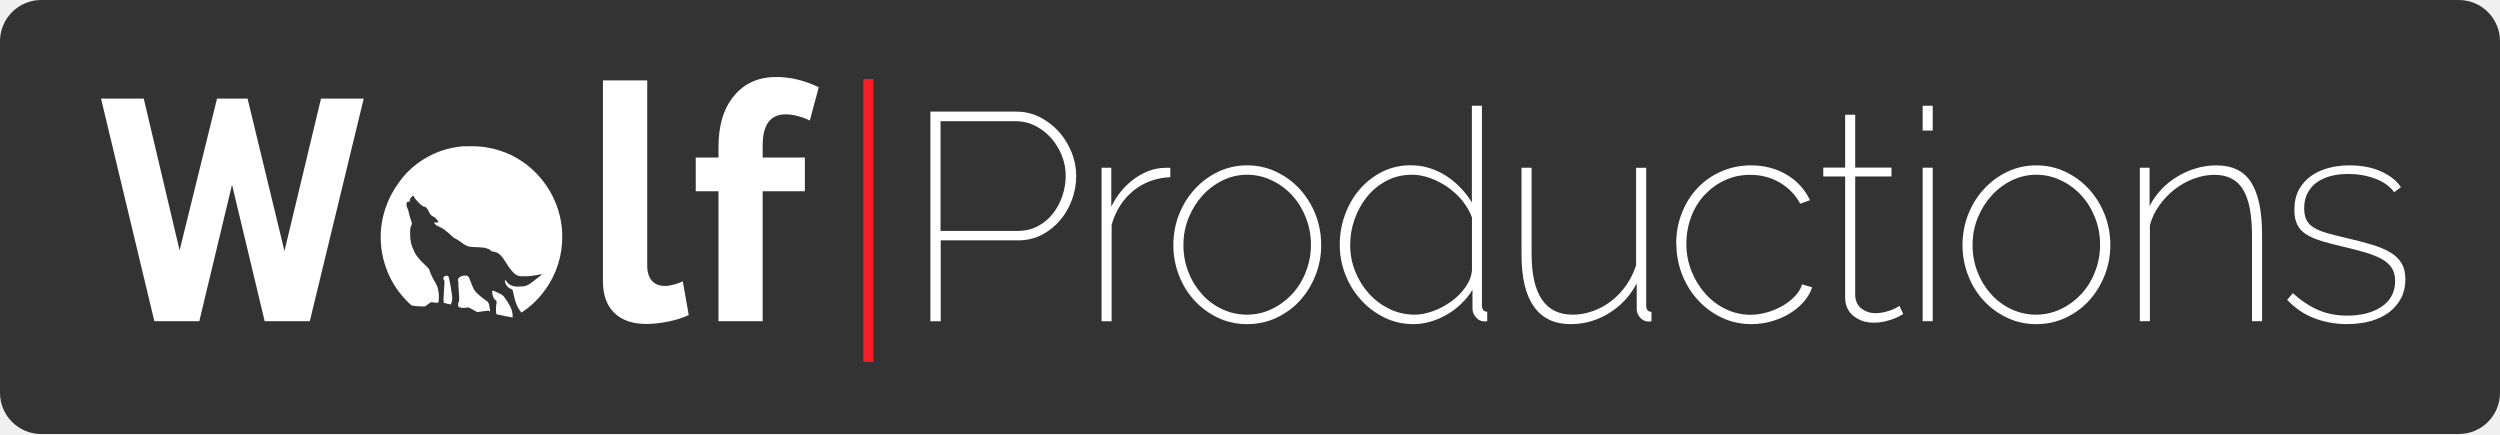
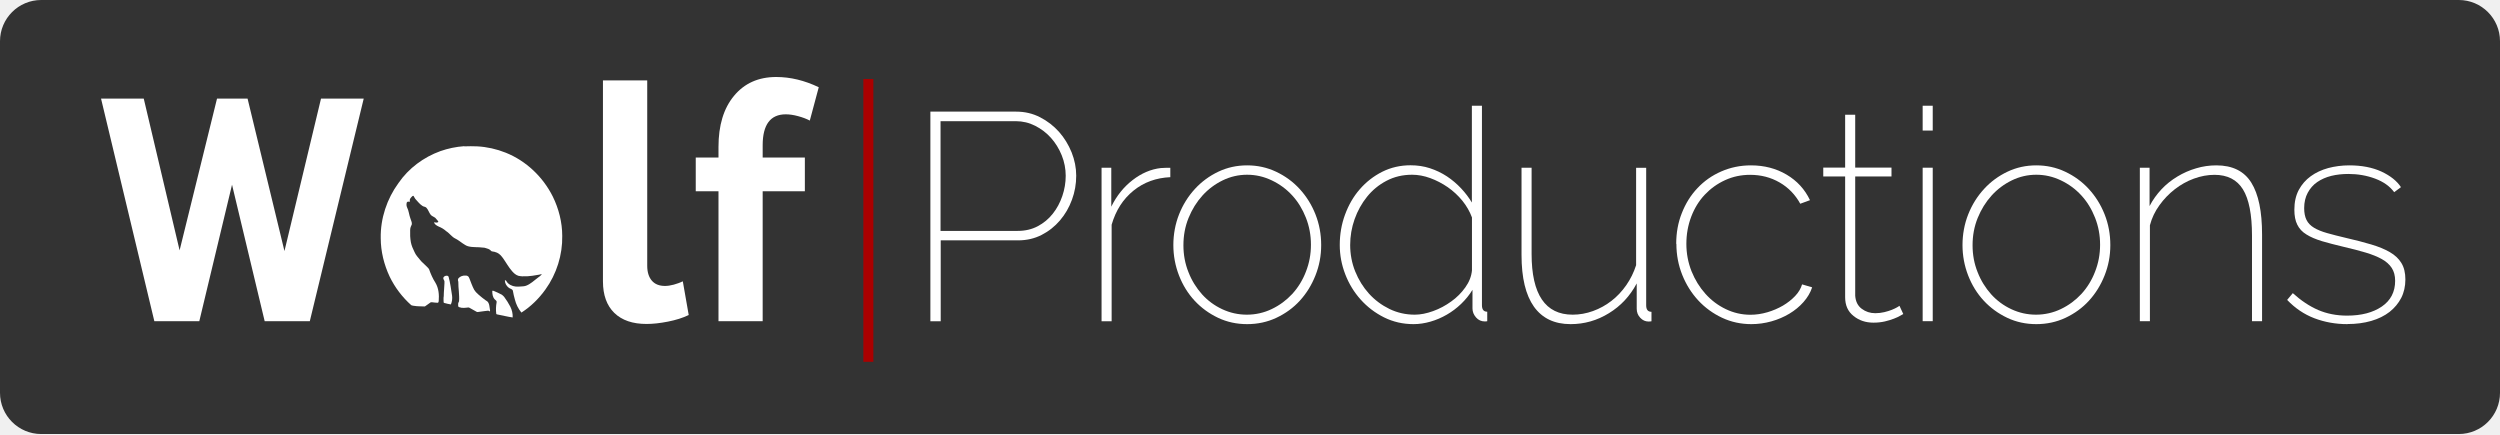
<svg xmlns="http://www.w3.org/2000/svg" id="Layer_2" viewBox="0 0 288 50">
  <defs>
-     <style>.cls-1{fill:#fff;}.cls-2{fill:#333;}.cls-3{fill:#ff1d25;}.cls-4{fill:none;}</style>
+     <style>.cls-1{fill:#fff;}.cls-2{fill:#333;}.cls-3{fill:#a00;}.cls-4{fill:none;}</style>
  </defs>
  <g id="Layer_1-2">
    <rect class="cls-2" y="0" width="288" height="50" rx="4.75" ry="4.75" />
    <g>
      <path class="cls-1" d="M11.64,11.36h4.92l4.13,17.48,4.31-17.48h3.52l4.25,17.56,4.21-17.56h4.92l-6.21,25.64h-5.2l-3.76-15.72-3.77,15.72h-5.18L11.64,11.36Z" />
      <path class="cls-4" d="M54.19,37.38c-1.62,0-3.08-.28-4.37-.84-1.29-.56-2.39-1.31-3.29-2.26-.9-.95-1.59-2.05-2.07-3.29-.48-1.24-.72-2.55-.72-3.91s.24-2.71,.72-3.95c.48-1.24,1.17-2.34,2.07-3.29,.9-.95,1.99-1.7,3.29-2.26,1.29-.56,2.75-.84,4.37-.84s3.07,.28,4.35,.84c1.28,.56,2.37,1.31,3.27,2.26,.9,.95,1.59,2.05,2.07,3.29,.48,1.24,.72,2.56,.72,3.95s-.24,2.67-.72,3.91c-.48,1.24-1.17,2.34-2.05,3.29-.89,.95-1.98,1.7-3.27,2.26-1.29,.56-2.75,.84-4.37,.84Zm-5.21-10.3c0,.89,.13,1.69,.4,2.41,.27,.72,.63,1.35,1.1,1.88,.47,.53,1.02,.94,1.65,1.23,.63,.29,1.32,.44,2.05,.44s1.42-.15,2.05-.44c.63-.29,1.18-.7,1.65-1.23,.47-.53,.84-1.17,1.1-1.9,.27-.73,.4-1.54,.4-2.43s-.13-1.66-.4-2.39c-.27-.73-.63-1.37-1.1-1.9s-1.02-.94-1.65-1.23c-.63-.29-1.32-.44-2.05-.44s-1.42,.15-2.05,.46c-.63,.3-1.18,.72-1.65,1.25-.47,.53-.84,1.17-1.1,1.9-.27,.73-.4,1.53-.4,2.39Z" />
      <path class="cls-1" d="M69.47,9.26h5.09V30.62c0,.73,.18,1.3,.53,1.71,.35,.41,.86,.61,1.52,.61,.3,0,.64-.05,1.01-.15s.72-.23,1.04-.38l.68,3.88c-.68,.33-1.48,.58-2.39,.76-.91,.18-1.74,.27-2.47,.27-1.6,0-2.83-.42-3.71-1.27-.87-.85-1.31-2.06-1.31-3.63V9.26Z" />
      <path class="cls-1" d="M82.77,37v-14.97h-2.62v-3.88h2.62v-1.22c0-2.48,.59-4.45,1.79-5.89,1.19-1.44,2.81-2.17,4.86-2.17,1.62,0,3.25,.39,4.9,1.18l-1.03,3.84c-.38-.2-.83-.37-1.35-.51-.52-.14-.99-.21-1.42-.21-1.77,0-2.66,1.19-2.66,3.57v1.41h4.86v3.88h-4.86v14.97h-5.09Z" />
      <path class="cls-3" d="M99.46,41.68V9.1h1.15V41.68h-1.15Z" />
      <path class="cls-1" d="M107.18,37V12.86h9.89c1,0,1.92,.22,2.75,.65,.84,.43,1.56,.99,2.18,1.68,.61,.69,1.09,1.48,1.45,2.36,.35,.88,.53,1.78,.53,2.69,0,.95-.16,1.88-.49,2.77-.33,.9-.79,1.69-1.38,2.38-.59,.69-1.29,1.25-2.11,1.67s-1.72,.63-2.72,.63h-8.91v9.32h-1.19Zm1.19-10.4h8.87c.86,0,1.63-.18,2.31-.54,.68-.36,1.26-.84,1.73-1.44,.48-.6,.84-1.28,1.1-2.04,.26-.76,.39-1.54,.39-2.33s-.15-1.6-.46-2.36c-.31-.76-.72-1.43-1.24-2.01-.52-.58-1.13-1.04-1.82-1.39-.69-.35-1.43-.53-2.23-.53h-8.67v12.65Z" />
      <path class="cls-1" d="M134.83,20.41c-1.63,.07-3.05,.58-4.25,1.55s-2.04,2.27-2.52,3.93v11.12h-1.16V19.32h1.12v4.49c.61-1.25,1.43-2.27,2.45-3.06,1.02-.79,2.11-1.26,3.26-1.39,.23-.02,.44-.03,.63-.03h.46v1.09Z" />
      <path class="cls-1" d="M143.67,37.34c-1.2,0-2.32-.24-3.35-.73-1.03-.49-1.93-1.14-2.7-1.97-.77-.83-1.37-1.8-1.8-2.91-.43-1.11-.65-2.28-.65-3.5s.22-2.43,.66-3.54c.44-1.11,1.05-2.08,1.82-2.92,.77-.84,1.67-1.5,2.7-1.99,1.03-.49,2.14-.73,3.32-.73s2.29,.24,3.33,.73c1.04,.49,1.95,1.15,2.72,1.99,.77,.84,1.38,1.81,1.82,2.92,.44,1.11,.66,2.29,.66,3.54s-.22,2.39-.66,3.5c-.44,1.11-1.04,2.08-1.8,2.91-.76,.83-1.66,1.48-2.7,1.97-1.04,.49-2.17,.73-3.37,.73Zm-7.34-9.08c0,1.09,.19,2.12,.58,3.09,.38,.98,.91,1.82,1.56,2.55,.66,.73,1.43,1.3,2.33,1.72s1.84,.63,2.84,.63,1.98-.22,2.87-.65c.9-.43,1.68-1.01,2.35-1.73,.67-.73,1.2-1.58,1.58-2.57,.39-.99,.58-2.02,.58-3.11s-.19-2.12-.58-3.11-.91-1.84-1.58-2.57c-.67-.73-1.45-1.3-2.35-1.73s-1.84-.65-2.84-.65-1.94,.22-2.82,.65-1.66,1.01-2.33,1.75c-.67,.74-1.2,1.6-1.6,2.58-.4,.99-.59,2.03-.59,3.15Z" />
      <path class="cls-1" d="M162.84,37.34c-1.22,0-2.36-.26-3.4-.78-1.04-.52-1.94-1.21-2.7-2.06-.76-.85-1.35-1.82-1.77-2.91-.42-1.09-.63-2.21-.63-3.37,0-1.22,.2-2.39,.61-3.5,.41-1.11,.97-2.09,1.7-2.92,.73-.84,1.59-1.51,2.58-2.01,1-.5,2.09-.75,3.26-.75,.79,0,1.54,.11,2.24,.34,.7,.23,1.35,.54,1.96,.94,.6,.4,1.14,.86,1.63,1.38,.49,.52,.9,1.07,1.24,1.63V12.18h1.16v22.98c0,.5,.2,.75,.61,.75v1.09c-.07,.02-.16,.03-.27,.03-.41,0-.75-.15-1.02-.46-.27-.31-.41-.65-.41-1.04v-2.14c-.36,.59-.8,1.13-1.31,1.62-.51,.49-1.06,.9-1.65,1.24-.59,.34-1.21,.61-1.87,.8-.66,.19-1.31,.29-1.97,.29Zm.14-1.09c.66,0,1.36-.14,2.11-.41,.75-.27,1.44-.64,2.09-1.11,.65-.46,1.19-1.01,1.63-1.63,.44-.62,.7-1.27,.76-1.96v-6.09c-.25-.68-.62-1.32-1.1-1.92-.49-.6-1.05-1.12-1.68-1.56-.64-.44-1.31-.79-2.02-1.05-.71-.26-1.41-.39-2.09-.39-1.09,0-2.07,.23-2.96,.7-.88,.46-1.63,1.08-2.24,1.84-.61,.76-1.09,1.62-1.43,2.58-.34,.96-.51,1.96-.51,2.98s.19,2.08,.58,3.04c.39,.96,.91,1.81,1.58,2.55,.67,.74,1.46,1.33,2.36,1.77,.91,.44,1.88,.66,2.92,.66Z" />
      <path class="cls-1" d="M180.93,37.34c-1.86,0-3.26-.67-4.22-2.01-.95-1.34-1.43-3.32-1.43-5.95v-10.06h1.16v9.93c0,4.67,1.58,7,4.73,7,.79,0,1.58-.14,2.35-.42,.77-.28,1.48-.67,2.12-1.17,.65-.5,1.21-1.1,1.7-1.8,.49-.7,.87-1.47,1.14-2.31v-11.22h1.16v15.84c0,.5,.2,.75,.61,.75v1.09c-.09,.02-.2,.03-.34,.03-.36,0-.68-.14-.95-.43-.27-.28-.41-.63-.41-1.04v-2.92c-.77,1.45-1.84,2.6-3.2,3.43-1.36,.84-2.83,1.26-4.42,1.26Z" />
      <path class="cls-1" d="M193.1,28.09c0-1.27,.21-2.45,.65-3.55,.43-1.1,1.03-2.06,1.8-2.87,.77-.82,1.68-1.46,2.74-1.92,1.05-.46,2.19-.7,3.42-.7,1.54,0,2.91,.36,4.11,1.07,1.2,.71,2.1,1.69,2.69,2.94l-1.12,.41c-.57-1.04-1.36-1.86-2.38-2.45-1.02-.59-2.15-.88-3.4-.88-1.02,0-1.98,.2-2.87,.61-.9,.41-1.68,.97-2.35,1.68-.67,.71-1.19,1.56-1.56,2.53-.37,.98-.56,2.02-.56,3.13s.2,2.16,.59,3.15c.4,.99,.93,1.85,1.6,2.6s1.45,1.34,2.35,1.77c.89,.43,1.84,.65,2.84,.65,.66,0,1.31-.1,1.96-.29,.65-.19,1.24-.45,1.78-.76,.54-.32,1.01-.69,1.41-1.11,.4-.42,.66-.87,.8-1.34l1.16,.34c-.2,.61-.54,1.18-1,1.7-.46,.52-1.01,.97-1.63,1.34-.62,.37-1.31,.67-2.06,.88-.75,.21-1.52,.32-2.31,.32-1.2,0-2.32-.24-3.37-.73-1.04-.49-1.96-1.15-2.74-1.99-.78-.84-1.4-1.82-1.85-2.94-.45-1.12-.68-2.32-.68-3.59Z" />
      <path class="cls-1" d="M219.25,36.18s-.16,.08-.34,.19-.42,.22-.73,.34c-.31,.12-.66,.23-1.05,.32s-.83,.14-1.31,.14c-.88,0-1.65-.25-2.29-.77-.65-.51-.97-1.23-.97-2.16v-13.91h-2.52v-1.02h2.52v-6.09h1.16v6.09h4.18v1.02h-4.18v13.74c.05,.66,.29,1.16,.75,1.5,.45,.34,.97,.51,1.56,.51,.36,0,.71-.04,1.04-.12,.33-.08,.62-.17,.87-.27,.25-.1,.45-.2,.61-.29,.16-.09,.25-.15,.27-.17l.44,.95Z" />
      <path class="cls-1" d="M221.49,15.04v-2.86h1.16v2.86h-1.16Zm0,21.96V19.32h1.16v17.68h-1.16Z" />
      <path class="cls-1" d="M234.58,37.34c-1.2,0-2.32-.24-3.35-.73-1.03-.49-1.93-1.14-2.7-1.97-.77-.83-1.37-1.8-1.8-2.91-.43-1.11-.65-2.28-.65-3.5s.22-2.43,.66-3.54c.44-1.11,1.05-2.08,1.82-2.92,.77-.84,1.67-1.5,2.7-1.99,1.03-.49,2.14-.73,3.32-.73s2.29,.24,3.33,.73c1.04,.49,1.95,1.15,2.72,1.99,.77,.84,1.38,1.81,1.82,2.92,.44,1.11,.66,2.29,.66,3.54s-.22,2.39-.66,3.5c-.44,1.11-1.04,2.08-1.8,2.91-.76,.83-1.66,1.48-2.7,1.97-1.04,.49-2.17,.73-3.37,.73Zm-7.34-9.08c0,1.09,.19,2.12,.58,3.09,.38,.98,.91,1.82,1.56,2.55,.66,.73,1.43,1.3,2.33,1.72s1.84,.63,2.84,.63,1.98-.22,2.87-.65c.9-.43,1.68-1.01,2.35-1.73,.67-.73,1.2-1.58,1.58-2.57,.39-.99,.58-2.02,.58-3.11s-.19-2.12-.58-3.11-.91-1.84-1.58-2.57c-.67-.73-1.45-1.3-2.35-1.73s-1.84-.65-2.84-.65-1.94,.22-2.82,.65-1.66,1.01-2.33,1.75c-.67,.74-1.2,1.6-1.6,2.58-.4,.99-.59,2.03-.59,3.15Z" />
      <path class="cls-1" d="M260.59,37h-1.16v-9.86c0-2.43-.35-4.2-1.04-5.32s-1.79-1.68-3.28-1.68c-.79,0-1.59,.15-2.38,.44-.79,.29-1.52,.7-2.19,1.22-.67,.52-1.26,1.13-1.77,1.84-.51,.7-.88,1.47-1.1,2.31v11.05h-1.16V19.32h1.12v4.42c.36-.7,.82-1.34,1.36-1.92,.54-.58,1.16-1.07,1.84-1.48,.68-.41,1.4-.73,2.16-.95,.76-.23,1.54-.34,2.33-.34,1.86,0,3.2,.66,4.03,1.99,.83,1.33,1.24,3.31,1.24,5.97v10Z" />
      <path class="cls-1" d="M270.42,37.34c-1.36,0-2.63-.23-3.81-.68-1.18-.45-2.22-1.16-3.13-2.11l.65-.78c.95,.86,1.93,1.51,2.92,1.94,1,.43,2.11,.65,3.33,.65,1.65,0,2.99-.35,4.01-1.05,1.02-.7,1.53-1.69,1.53-2.96,0-.59-.13-1.08-.39-1.48-.26-.4-.64-.74-1.14-1.02-.5-.28-1.12-.53-1.85-.75-.74-.22-1.58-.44-2.53-.66-.97-.23-1.82-.45-2.53-.66-.71-.22-1.31-.47-1.78-.77-.48-.29-.83-.67-1.05-1.12-.23-.45-.34-1.03-.34-1.73,0-.88,.17-1.64,.51-2.28,.34-.63,.8-1.16,1.38-1.58,.58-.42,1.25-.73,2.01-.94,.76-.2,1.57-.31,2.43-.31,1.43,0,2.66,.24,3.69,.71,1.03,.48,1.79,1.08,2.26,1.8l-.78,.58c-.5-.68-1.23-1.2-2.19-1.56-.96-.36-1.99-.54-3.08-.54-.7,0-1.36,.07-1.97,.22-.61,.15-1.15,.39-1.62,.71s-.83,.74-1.1,1.24c-.27,.5-.41,1.09-.41,1.77,0,.54,.09,1,.27,1.36,.18,.36,.47,.66,.87,.9,.4,.24,.9,.44,1.5,.61s1.33,.36,2.19,.56c1.09,.25,2.05,.5,2.89,.75s1.55,.54,2.14,.88c.59,.34,1.04,.76,1.34,1.26,.31,.5,.46,1.13,.46,1.9s-.16,1.5-.48,2.12c-.32,.62-.77,1.16-1.34,1.61-.58,.45-1.28,.8-2.11,1.04-.83,.24-1.74,.36-2.74,.36Z" />
    </g>
    <g>
      <path class="cls-1" d="M53.48,16.86c.5-.02,1.01-.02,1.49,0,1.13,.06,2.24,.31,3.29,.73,2.35,.94,4.29,2.79,5.42,5.05,.69,1.4,1.09,2.97,1.09,4.54,.04,2.18-.65,4.38-1.93,6.16-.75,1.05-1.68,1.97-2.76,2.66h-.02c-.36-.44-.61-.94-.75-1.51-.1-.34-.17-.67-.23-1.01-.08-.21-.34-.21-.48-.34-.25-.19-.44-.5-.44-.84,.04-.02,.08-.02,.13,.02,.08,.1,.15,.25,.27,.34,.31,.27,.73,.38,1.15,.36,.29-.04,.61,0,.88-.1,.52-.19,.92-.59,1.36-.92,.17-.1,.29-.23,.44-.36,0-.02,.02-.04,.02-.04-.1-.02-.19,.02-.29,.04-.27,.04-.52,.08-.8,.13-.4,.06-.8,.08-1.19,.06-.15-.02-.29-.02-.42-.06-.31-.1-.52-.31-.71-.52-.42-.48-.71-1.03-1.07-1.53-.19-.25-.38-.48-.67-.61-.19-.08-.38-.13-.57-.15-.08,0-.13-.08-.19-.13-.15-.15-.36-.19-.54-.25-.1-.04-.23-.06-.36-.06-.57-.08-1.13,0-1.68-.15-.23-.06-.42-.21-.63-.34-.27-.19-.54-.4-.82-.54-.42-.19-.67-.61-1.07-.86-.25-.23-.54-.4-.88-.54-.21-.1-.44-.23-.52-.46v-.02c.17,.02,.36,.08,.5-.04,0-.04-.04-.08-.06-.13-.1-.13-.19-.23-.29-.34-.17-.13-.38-.19-.52-.34-.21-.25-.29-.61-.52-.84-.13-.13-.34-.1-.46-.21-.29-.19-.5-.46-.73-.71-.13-.13-.19-.29-.27-.42-.04-.04-.1-.02-.15,.02-.1,.08-.17,.19-.25,.29-.06,.1-.04,.23-.04,.36-.1-.02-.27-.06-.34,.06-.06,.17-.06,.4,.02,.57,.21,.4,.23,.88,.4,1.32,.06,.21,.19,.42,.15,.65-.1,.19-.19,.42-.19,.65-.02,.46,0,.94,.08,1.4,.08,.4,.23,.75,.42,1.13,.15,.36,.42,.63,.65,.92,.19,.25,.44,.42,.65,.65,.13,.15,.29,.25,.38,.42,.19,.54,.42,1.07,.73,1.55,.38,.63,.44,1.4,.38,2.12-.02,.06-.02,.19-.13,.19-.21,0-.42-.04-.63-.06-.06,0-.15-.02-.21,.04-.19,.15-.4,.27-.59,.42-.06,.04-.15,.02-.21,.02-.34-.02-.67,0-1.01-.06-.13-.02-.25-.02-.38-.08-1.03-.92-1.88-2.03-2.49-3.29-.65-1.38-1.03-2.91-1.03-4.44-.04-2.26,.71-4.52,2.05-6.35,1.17-1.7,2.89-2.97,4.82-3.67,.88-.31,1.8-.5,2.74-.57Z" />
      <path class="cls-1" d="M52.81,32.06c.21-.23,.52-.34,.82-.31,.13-.02,.27,.04,.36,.15,.04,.06,.06,.15,.1,.21,.17,.42,.31,.86,.54,1.28,.15,.23,.34,.42,.54,.59,.25,.21,.5,.42,.77,.61,.13,.08,.25,.15,.31,.27,.13,.21,.13,.46,.17,.67,0,.1,.06,.23,.02,.34-.08,0-.13-.08-.21-.08-.34,.02-.67,.1-1.01,.13-.1,0-.23,.06-.31,0-.27-.15-.54-.31-.82-.46-.1-.06-.21-.04-.31-.02-.19,.02-.4,.04-.59,.02-.1-.02-.21-.06-.31-.08-.13-.04-.1-.21-.1-.29-.02-.15,.04-.25,.1-.38,.04-.38,0-.75-.02-1.13-.04-.38-.06-.73-.06-1.11-.04-.13-.08-.25,0-.38Z" />
      <path class="cls-1" d="M51.32,31.79c.13-.06,.31-.04,.36,.1,.19,.71,.29,1.45,.4,2.18,.04,.34,0,.67-.13,.98l-.02,.02c-.25-.04-.5-.1-.75-.17-.08,0-.08-.13-.08-.19,0-.19-.02-.4,.02-.59,.02-.27,0-.54,.04-.8,0-.31,.06-.61,.04-.92-.02-.13-.15-.23-.13-.38,.02-.13,.15-.21,.25-.25Z" />
      <path class="cls-1" d="M56.74,33.49s.08,0,.13,.02c.31,.13,.63,.27,.94,.44,.1,.06,.19,.17,.27,.25,.27,.36,.5,.73,.71,1.13,.19,.38,.29,.8,.27,1.24-.59-.08-1.15-.23-1.74-.34-.06-.02-.15-.02-.15-.08-.06-.44-.04-.88,.04-1.32,.04-.15-.1-.25-.21-.34-.25-.25-.29-.63-.29-.96l.02-.04Z" />
    </g>
  </g>
</svg>
